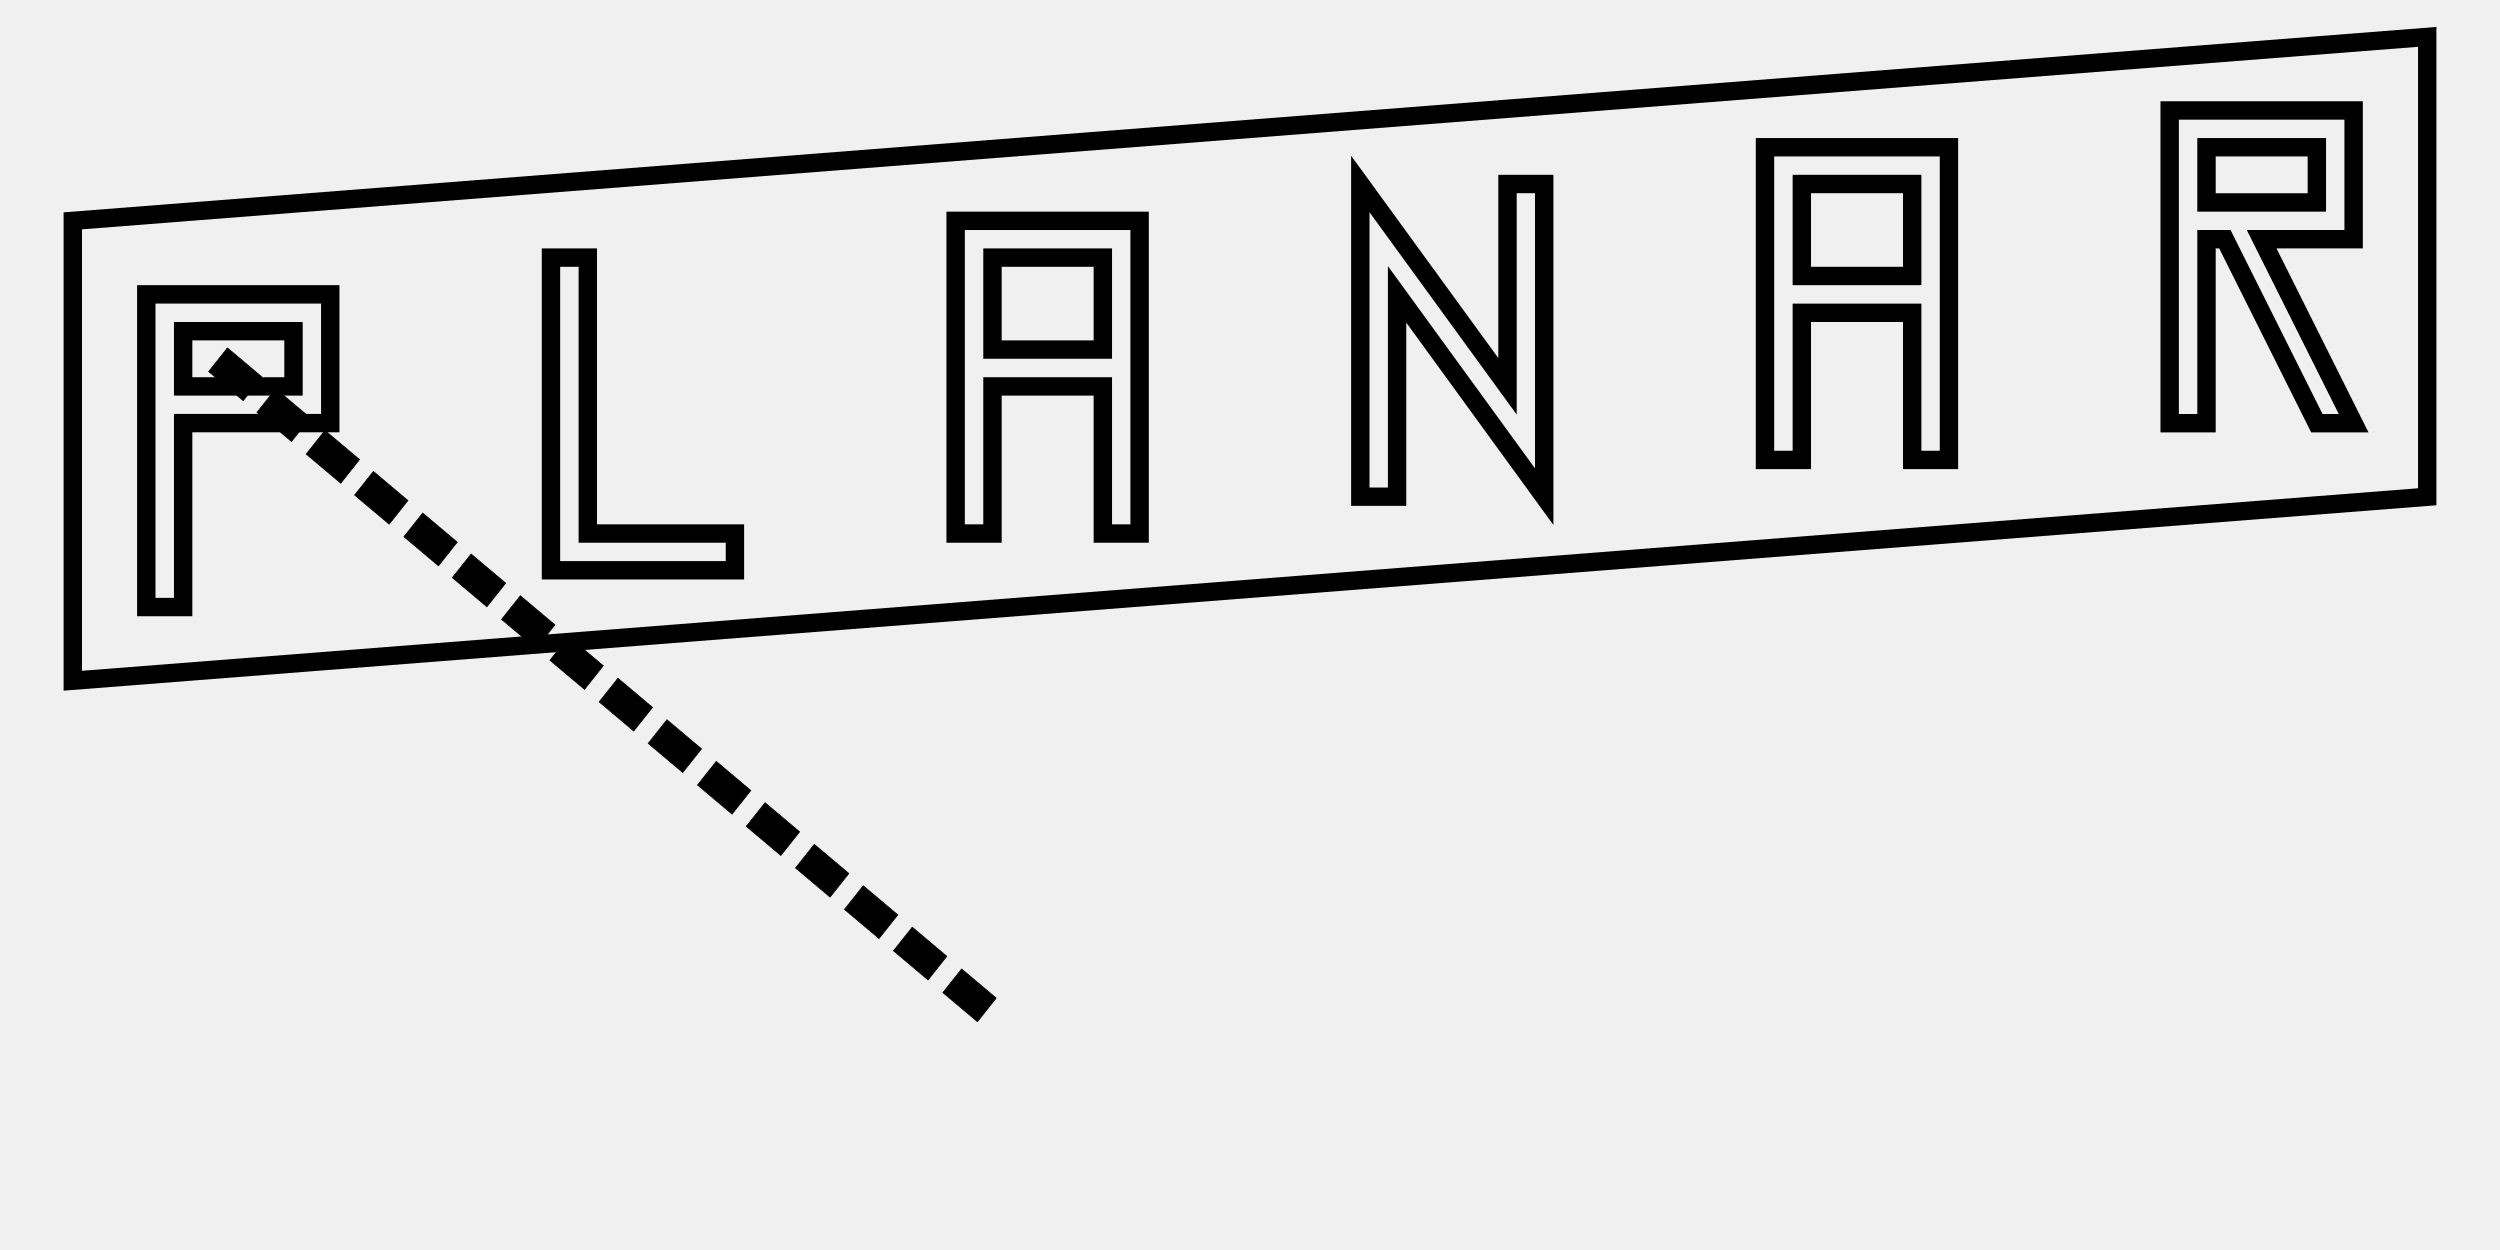
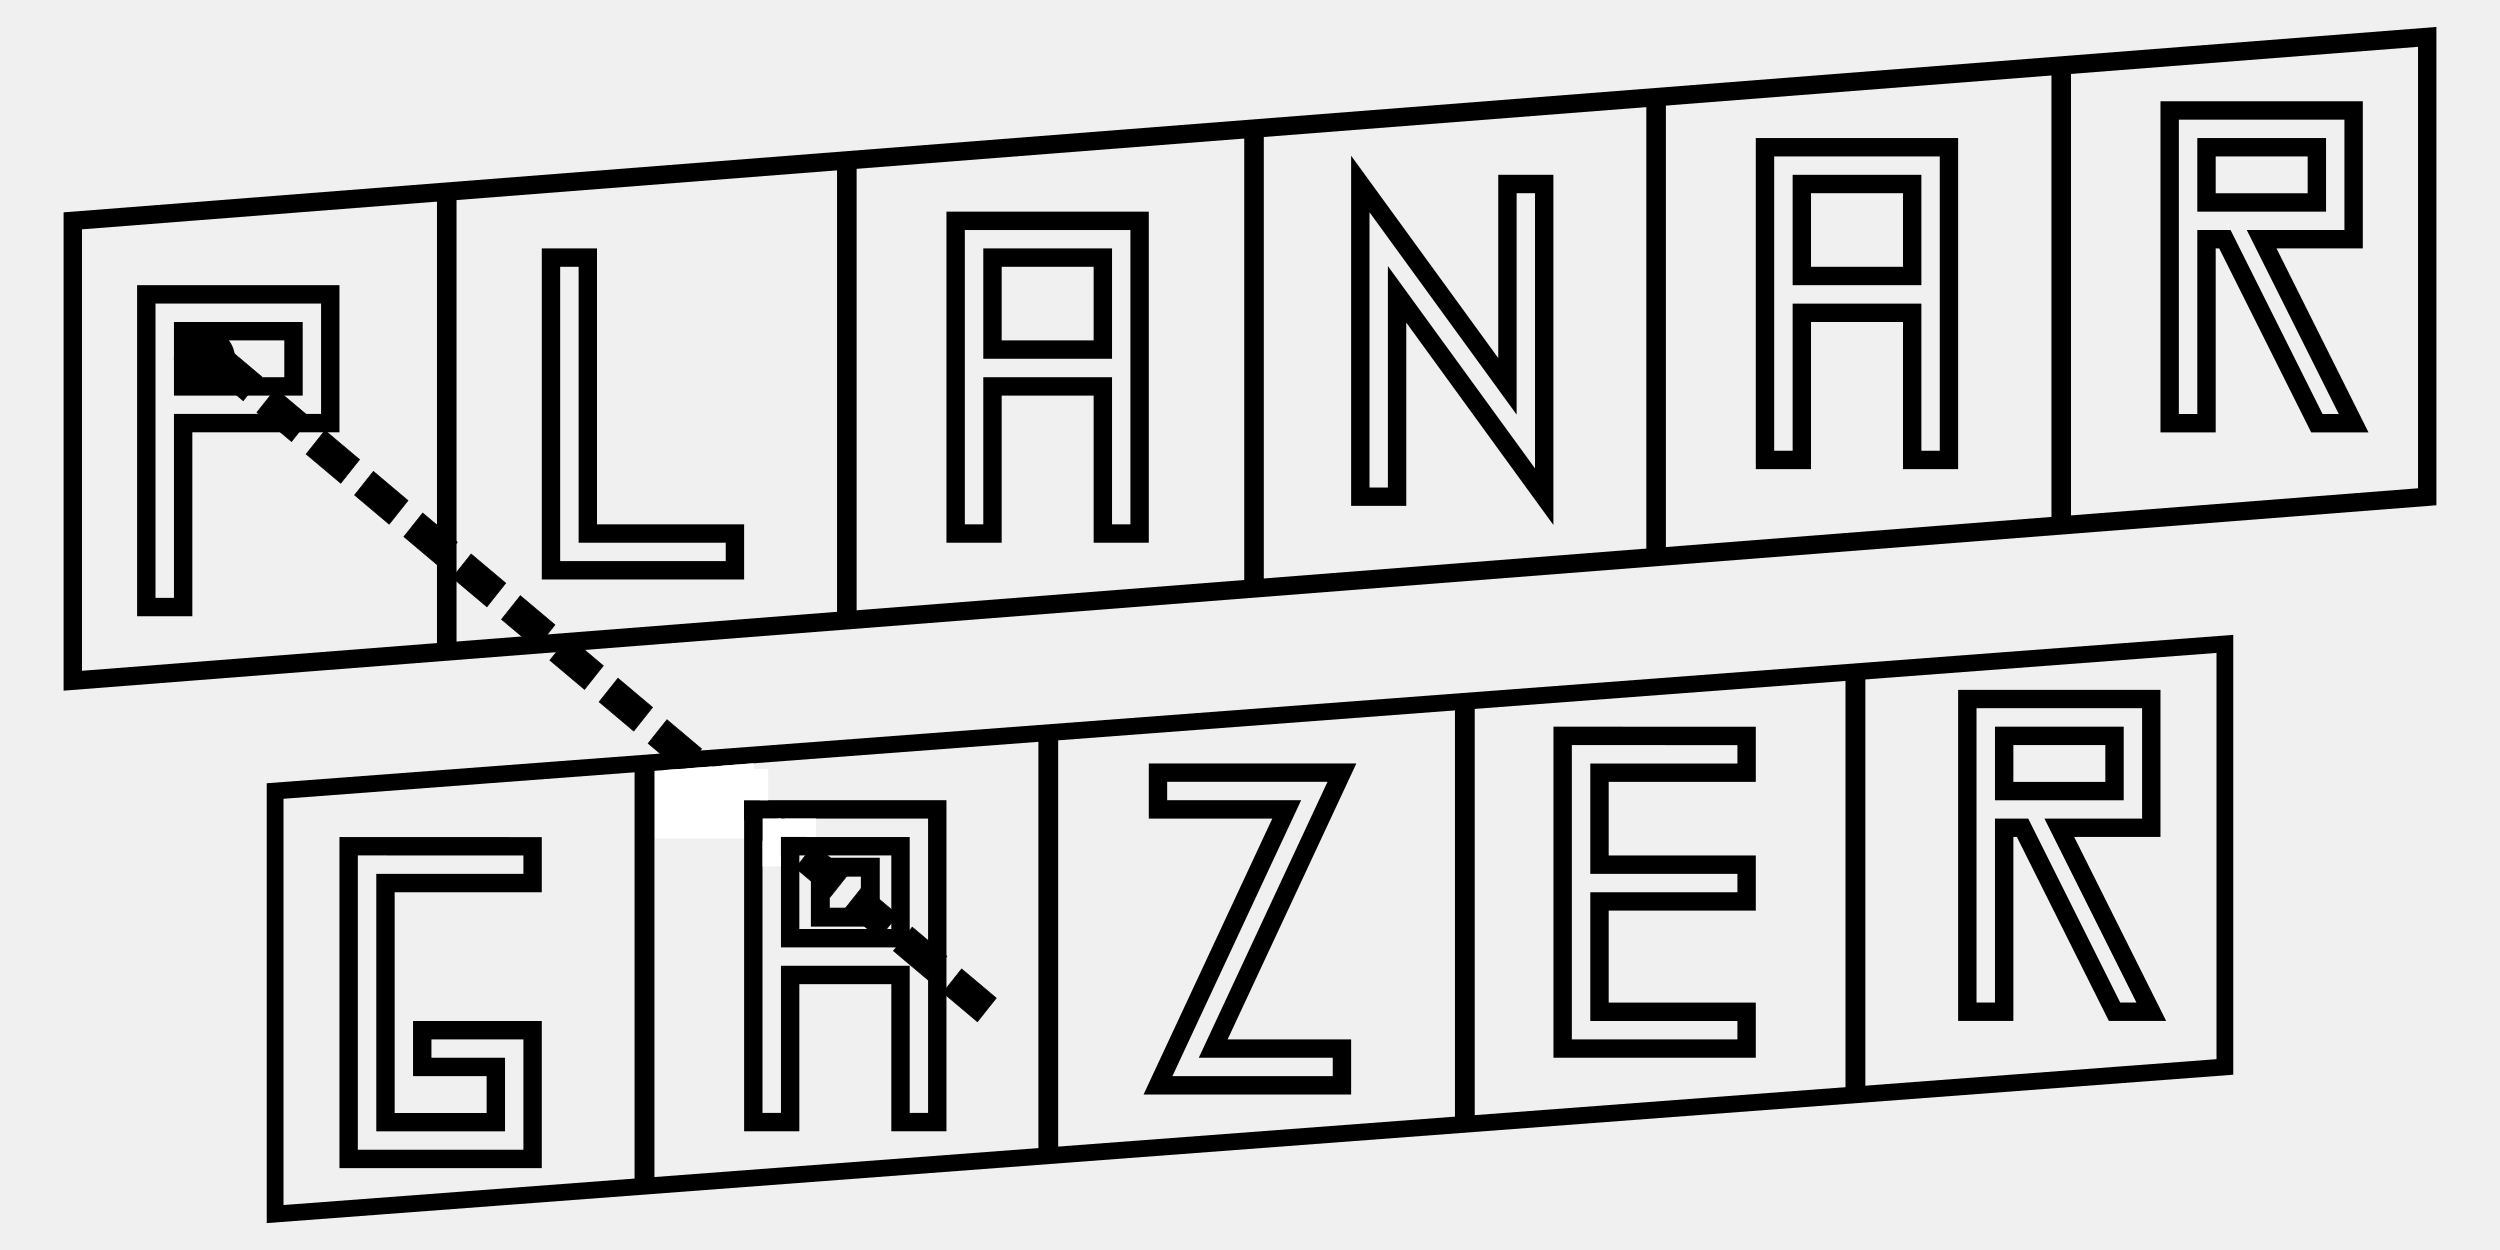
<svg xmlns="http://www.w3.org/2000/svg" width="128" height="64" viewBox="0 0 33.867 16.933" version="1.1" id="svg8">
  <defs id="defs2" />
  <g id="layer1" transform="translate(0,-280.0666)">
-     <path style="fill:none;stroke:#000000;stroke-width:0.249px;stroke-linecap:butt;stroke-linejoin:miter;stroke-opacity:1" d="m 0.986,283.058 31.895,-2.492 v 6.23 l -31.895,2.492 z" id="path3694-9" />
-     <path style="fill:none;stroke:#000000;stroke-width:0.249px;stroke-linecap:butt;stroke-linejoin:miter;stroke-opacity:1" d="m 1.982,288.29 v -4.236 h 2.492 v 1.744 H 2.481 v 2.492 z" id="path3795" />
-     <path style="fill:none;stroke:#000000;stroke-width:0.249px;stroke-linecap:butt;stroke-linejoin:miter;stroke-opacity:1" d="m 7.464,283.556 v 4.236 h 2.492 v -0.498 H 7.963 v -3.738 z" id="path3797" />
-     <path style="fill:none;stroke:#000000;stroke-width:0.249px;stroke-linecap:butt;stroke-linejoin:miter;stroke-opacity:1" d="m 12.946,287.294 v -4.236 h 2.492 v 4.236 h -0.498 v -1.993 h -1.495 v 1.993 z" id="path3799" />
-     <path style="fill:none;stroke:#000000;stroke-width:0.249px;stroke-linecap:butt;stroke-linejoin:miter;stroke-opacity:1" d="m 13.445,284.802 h 1.495 v -1.246 h -1.495 z" id="path3801" />
-     <path style="fill:none;stroke:#000000;stroke-width:0.249px;stroke-linecap:butt;stroke-linejoin:miter;stroke-opacity:1" d="m 3.976,284.553 v 0.748 H 2.481 v -0.748 z" id="path3803" />
-     <path style="fill:none;stroke:#000000;stroke-width:0.249px;stroke-linecap:butt;stroke-linejoin:miter;stroke-opacity:1" d="m 23.91,286.297 v -4.236 h 2.492 v 4.236 h -0.498 v -1.993 H 24.409 v 1.993 z" id="path3799-9" />
-     <path style="fill:none;stroke:#000000;stroke-width:0.249px;stroke-linecap:butt;stroke-linejoin:miter;stroke-opacity:1" d="m 24.409,283.805 h 1.495 v -1.246 H 24.409 Z" id="path3801-8" />
-     <path style="fill:none;stroke:#000000;stroke-width:0.249px;stroke-linecap:butt;stroke-linejoin:miter;stroke-opacity:1" d="m 29.392,285.799 v -4.236 h 2.492 v 1.744 H 30.638 l 1.246,2.492 h -0.498 l -1.246,-2.492 h -0.249 v 2.492 z" id="path3864" />
-     <path style="fill:none;stroke:#000000;stroke-width:0.249px;stroke-linecap:butt;stroke-linejoin:miter;stroke-opacity:1" d="m 31.386,282.061 v 0.748 h -1.495 v -0.748 z" id="path3803-2" />
-     <path style="fill:none;stroke:#000000;stroke-width:0.249px;stroke-linecap:butt;stroke-linejoin:miter;stroke-opacity:1" d="m 18.428,282.559 v 4.236 h 0.498 v -2.741 l 1.993,2.741 v -4.236 H 20.422 v 2.741 z" id="path3945" />
    <path style="fill:none;stroke:none;stroke-width:0.055;stroke-linecap:butt;stroke-linejoin:miter;stroke-opacity:1;stroke-miterlimit:4;stroke-dasharray:none" d="m 2.54,284.589 15.856,13.412" id="path1246" />
    <path style="fill:#000000;fill-opacity:1;stroke:#000000;stroke-width:0.009;stroke-miterlimit:4;stroke-dasharray:none;stroke-opacity:1" d="m 13.027,293.192 0.469,0.395 -0.255,0.321 -0.469,-0.395 z" id="rect195-2" />
    <path style="fill:#000000;fill-opacity:1;stroke:#000000;stroke-width:0.009;stroke-miterlimit:4;stroke-dasharray:none;stroke-opacity:1" d="m 12.358,292.626 0.469,0.395 -0.255,0.321 -0.469,-0.395 z" id="rect195-2-76" />
    <path style="fill:#000000;fill-opacity:1;stroke:#000000;stroke-width:0.009;stroke-miterlimit:4;stroke-dasharray:none;stroke-opacity:1" d="m 11.694,292.065 0.469,0.395 -0.255,0.321 -0.469,-0.395 z" id="rect195-2-18" />
    <path style="fill:#000000;fill-opacity:1;stroke:#000000;stroke-width:0.009;stroke-miterlimit:4;stroke-dasharray:none;stroke-opacity:1" d="m 11.031,291.504 0.469,0.395 -0.255,0.321 -0.469,-0.395 z" id="rect195-2-8" />
    <path style="fill:#000000;fill-opacity:1;stroke:#000000;stroke-width:0.009;stroke-miterlimit:4;stroke-dasharray:none;stroke-opacity:1" d="m 10.364,290.94 0.469,0.395 -0.255,0.321 -0.469,-0.395 z" id="rect195-2-6" />
    <path style="fill:#000000;fill-opacity:1;stroke:#000000;stroke-width:0.009;stroke-miterlimit:4;stroke-dasharray:none;stroke-opacity:1" d="m 9.703,290.38 0.469,0.395 -0.255,0.321 -0.469,-0.395 z" id="rect195-2-47" />
    <path style="fill:#000000;fill-opacity:1;stroke:#000000;stroke-width:0.009;stroke-miterlimit:4;stroke-dasharray:none;stroke-opacity:1" d="m 9.035,289.816 0.469,0.395 -0.255,0.321 -0.469,-0.395 z" id="rect195-2-4" />
    <path style="fill:#000000;fill-opacity:1;stroke:#000000;stroke-width:0.009;stroke-miterlimit:4;stroke-dasharray:none;stroke-opacity:1" d="m 8.371,289.254 0.469,0.395 -0.255,0.321 -0.469,-0.395 z" id="rect195-2-1" />
    <path style="fill:#000000;fill-opacity:1;stroke:#000000;stroke-width:0.009;stroke-miterlimit:4;stroke-dasharray:none;stroke-opacity:1" d="m 7.704,288.69 0.469,0.395 -0.255,0.321 -0.469,-0.395 z" id="rect195-2-4-2" />
    <path style="fill:#000000;fill-opacity:1;stroke:#000000;stroke-width:0.009;stroke-miterlimit:4;stroke-dasharray:none;stroke-opacity:1" d="m 7.049,288.136 0.469,0.395 -0.255,0.321 -0.469,-0.395 z" id="rect195-2-9" />
    <path style="fill:#000000;fill-opacity:1;stroke:#000000;stroke-width:0.009;stroke-miterlimit:4;stroke-dasharray:none;stroke-opacity:1" d="m 6.382,287.571 0.469,0.395 -0.255,0.321 -0.469,-0.395 z" id="rect195-2-4-8" />
    <path style="fill:#000000;fill-opacity:1;stroke:#000000;stroke-width:0.009;stroke-miterlimit:4;stroke-dasharray:none;stroke-opacity:1" d="m 5.726,287.016 0.469,0.395 -0.255,0.321 -0.469,-0.395 z" id="rect195-2-7" />
    <path style="fill:#000000;fill-opacity:1;stroke:#000000;stroke-width:0.009;stroke-miterlimit:4;stroke-dasharray:none;stroke-opacity:1" d="m 5.058,286.452 0.469,0.395 -0.255,0.321 -0.469,-0.395 z" id="rect195-2-4-0" />
    <path style="fill:#000000;fill-opacity:1;stroke:#000000;stroke-width:0.009;stroke-miterlimit:4;stroke-dasharray:none;stroke-opacity:1" d="m 4.402,285.897 0.469,0.395 -0.255,0.321 -0.469,-0.395 z" id="rect195-2-91" />
    <path style="fill:#000000;fill-opacity:1;stroke:#000000;stroke-width:0.009;stroke-miterlimit:4;stroke-dasharray:none;stroke-opacity:1" d="m 3.735,285.332 0.469,0.395 -0.255,0.321 -0.469,-0.395 z" id="rect195-2-4-28" />
    <path style="fill:#000000;fill-opacity:1;stroke:#000000;stroke-width:0.009;stroke-miterlimit:4;stroke-dasharray:none;stroke-opacity:1" d="m 3.081,284.779 0.469,0.395 -0.255,0.321 -0.469,-0.395 z" id="rect195-2-5" />
+     <path style="fill:#000000;fill-opacity:1;stroke:#000000;stroke-width:0.009;stroke-miterlimit:4;stroke-dasharray:none;stroke-opacity:1" d="m 10.507,291.06 0.469,0.395 -0.255,0.321 -0.469,-0.395 z" id="rect195-2-2" />
+     <path style="fill:#000000;fill-opacity:1;stroke:#000000;stroke-width:0.009;stroke-miterlimit:4;stroke-dasharray:none;stroke-opacity:1" d="m 9.839,290.496 0.469,0.395 -0.255,0.321 -0.469,-0.395 z" id="rect195-2-4-5" />
+     <path style="fill:none;stroke:#000000;stroke-width:0.227px;stroke-linecap:butt;stroke-linejoin:miter;stroke-opacity:1" d="m 3.727,290.782 26.413,-1.993 v 5.731 l -26.413,1.993 z" id="path3694" />
+     <path style="fill:none;stroke:#000000;stroke-width:0.249px;stroke-linecap:butt;stroke-linejoin:miter;stroke-opacity:1" d="m 0.986,283.058 31.895,-2.492 v 6.23 l -31.895,2.492 z" id="path3694-9-1" />
+     <path style="fill:none;stroke:#000000;stroke-width:0.249px;stroke-linecap:butt;stroke-linejoin:miter;stroke-opacity:1" d="m 1.982,288.29 v -4.236 h 2.492 v 1.744 H 2.481 v 2.492 z" id="path3795-9" />
+     <path style="fill:none;stroke:#000000;stroke-width:0.249px;stroke-linecap:butt;stroke-linejoin:miter;stroke-opacity:1" d="m 7.464,283.556 v 4.236 h 2.492 v -0.498 H 7.963 v -3.738 z" id="path3797-8" />
+     <path style="fill:none;stroke:#000000;stroke-width:0.249px;stroke-linecap:butt;stroke-linejoin:miter;stroke-opacity:1" d="m 12.946,287.294 v -4.236 h 2.492 v 4.236 h -0.498 v -1.993 h -1.495 v 1.993 z" id="path3799-3" />
+     <path style="fill:none;stroke:#000000;stroke-width:0.249px;stroke-linecap:butt;stroke-linejoin:miter;stroke-opacity:1" d="m 13.445,284.802 h 1.495 v -1.246 h -1.495 z" id="path3801-6" />
+     <path style="fill:none;stroke:#000000;stroke-width:0.249px;stroke-linecap:butt;stroke-linejoin:miter;stroke-opacity:1" d="m 3.976,284.553 v 0.748 H 2.481 v -0.748 z" id="path3803-5" />
+     <path style="fill:none;stroke:#000000;stroke-width:0.249px;stroke-linecap:butt;stroke-linejoin:miter;stroke-opacity:1" d="m 23.91,286.297 v -4.236 h 2.492 v 4.236 h -0.498 v -1.993 h -1.495 v 1.993 z" id="path3799-9-0" />
+     <path style="fill:none;stroke:#000000;stroke-width:0.249px;stroke-linecap:butt;stroke-linejoin:miter;stroke-opacity:1" d="m 24.409,283.805 h 1.495 v -1.246 h -1.495 z" id="path3801-8-4" />
+     <path style="fill:none;stroke:#000000;stroke-width:0.249px;stroke-linecap:butt;stroke-linejoin:miter;stroke-opacity:1" d="m 29.392,285.799 v -4.236 h 2.492 v 1.744 H 30.638 l 1.246,2.492 h -0.498 l -1.246,-2.492 h -0.249 v 2.492 z" id="path3864-5" />
+     <path style="fill:none;stroke:#000000;stroke-width:0.249px;stroke-linecap:butt;stroke-linejoin:miter;stroke-opacity:1" d="m 31.386,282.061 v 0.748 h -1.495 v -0.748 z" id="path3803-2-4" />
+     <path style="fill:none;stroke:#000000;stroke-width:0.249px;stroke-linecap:butt;stroke-linejoin:miter;stroke-opacity:1" d="m 10.205,295.267 v -4.236 h 2.492 v 4.236 H 12.199 v -1.993 h -1.495 v 1.993 z" id="path3799-6" />
+     <path style="fill:none;stroke:#000000;stroke-width:0.249px;stroke-linecap:butt;stroke-linejoin:miter;stroke-opacity:1" d="M 10.704,292.776 H 12.199 V 291.53 H 10.704 Z" id="path3801-1" />
+     <path style="fill:none;stroke:#000000;stroke-width:0.249px;stroke-linecap:butt;stroke-linejoin:miter;stroke-opacity:1" d="m 15.687,290.533 v 0.498 h 1.744 l -1.744,3.738 h 2.492 v -0.498 h -1.744 l 1.744,-3.738 z" id="path3907" />
+     <path style="fill:none;stroke:#000000;stroke-width:0.249px;stroke-linecap:butt;stroke-linejoin:miter;stroke-opacity:1" d="m 21.169,290.035 v 4.236 h 2.492 v -0.498 h -1.993 v -1.495 h 1.993 v -0.498 h -1.993 v -1.246 h 1.993 v -0.498 z" id="path3909" />
+     <path style="fill:none;stroke:#000000;stroke-width:0.249px;stroke-linecap:butt;stroke-linejoin:miter;stroke-opacity:1" d="m 26.651,293.772 v -4.236 h 2.492 v 1.744 h -1.246 l 1.246,2.492 h -0.498 l -1.246,-2.492 h -0.249 v 2.492 z" id="path3864-9" />
+     <path style="fill:none;stroke:#000000;stroke-width:0.249px;stroke-linecap:butt;stroke-linejoin:miter;stroke-opacity:1" d="m 28.645,290.035 v 0.748 h -1.495 v -0.748 z" id="path3803-2-1" />
+     <path style="fill:none;stroke:#000000;stroke-width:0.249px;stroke-linecap:butt;stroke-linejoin:miter;stroke-opacity:1" d="m 4.723,291.53 v 4.236 h 2.492 v -1.744 H 5.72 v 0.498 h 0.997 v 0.748 H 5.222 v -3.239 h 1.993 v -0.498 z" id="path3937" />
+     <path style="fill:none;stroke:#000000;stroke-width:0.249px;stroke-linecap:butt;stroke-linejoin:miter;stroke-opacity:1" d="m 18.428,282.559 v 4.236 h 0.498 v -2.741 l 1.993,2.741 v -4.236 h -0.498 v 2.741 z" id="path3945-4" />
+     <path style="fill:none;stroke:#000000;stroke-width:0.269px;stroke-linecap:butt;stroke-linejoin:miter;stroke-opacity:1" d="m 8.731,290.385 v 5.749" id="path5580" />
+     <path style="fill:none;stroke:#000000;stroke-width:0.268px;stroke-linecap:butt;stroke-linejoin:miter;stroke-opacity:1" d="m 14.201,290.02 v 5.686" id="path5582" />
+     <path style="fill:none;stroke:#000000;stroke-width:0.268px;stroke-linecap:butt;stroke-linejoin:miter;stroke-opacity:1" d="m 19.844,289.592 v 5.705" id="path5584" />
+     <path style="fill:none;stroke:#000000;stroke-width:0.269px;stroke-linecap:butt;stroke-linejoin:miter;stroke-opacity:1" d="m 25.135,289.144 v 5.739" id="path5586" />
+     <rect style="fill:#ffffff;fill-opacity:1;stroke:none;stroke-width:0.102;stroke-miterlimit:4;stroke-dasharray:none;stroke-opacity:1" id="rect5639" width="1.204" height="0.912" x="8.875" y="290.513" />
+     <rect style="fill:#ffffff;fill-opacity:1;stroke:none;stroke-width:0.101;stroke-miterlimit:4;stroke-dasharray:none;stroke-opacity:1" id="rect5643" width="1.225" height="0.423" x="9.181" y="290.485" />
+     <rect style="fill:#ffffff;fill-opacity:1;stroke:none;stroke-width:0.1;stroke-miterlimit:4;stroke-dasharray:none;stroke-opacity:1" id="rect5643-7" width="1.225" height="0.422" x="-13.45" y="290.334" transform="matrix(0.9970583,-0.07664699,0.07715164,0.9970194,0,0)" />
+     <rect style="fill:#ffffff;fill-opacity:1;stroke:none;stroke-width:0.1;stroke-miterlimit:4;stroke-dasharray:none;stroke-opacity:1" id="rect5660" width="0.248" height="0.65" x="10.331" y="291.153" />
+     <rect style="fill:#ffffff;fill-opacity:1;stroke:none;stroke-width:0.101;stroke-miterlimit:4;stroke-dasharray:none;stroke-opacity:1" id="rect5662" width="0.52" height="0.249" x="10.535" y="291.155" />
+     <path style="fill:none;stroke:#000000;stroke-width:0.265px;stroke-linecap:butt;stroke-linejoin:miter;stroke-opacity:1" d="m 6.052,282.74 v 6.085" id="path5664" />
+     <path style="fill:none;stroke:#000000;stroke-width:0.265px;stroke-linecap:butt;stroke-linejoin:miter;stroke-opacity:1" d="m 11.472,282.183 v 6.35" id="path5666" />
+     <path style="fill:none;stroke:#000000;stroke-width:0.265px;stroke-linecap:butt;stroke-linejoin:miter;stroke-opacity:1" d="m 16.988,281.864 v 6.085" id="path5668" />
+     <path style="fill:none;stroke:#000000;stroke-width:0.265px;stroke-linecap:butt;stroke-linejoin:miter;stroke-opacity:1" d="M 22.435,281.458 V 287.543" id="path5670" />
+     <path style="fill:none;stroke:#000000;stroke-width:0.265px;stroke-linecap:butt;stroke-linejoin:miter;stroke-opacity:1" d="m 27.923,281.016 v 6.085" id="path5672" />
+     <rect style="fill:none;fill-opacity:1;stroke:#000000;stroke-width:0.256;stroke-miterlimit:4;stroke-dasharray:none;stroke-opacity:1" id="rect4551" width="0.677" height="0.677" x="11.113" y="291.814" />
+     <circle style="fill:#000000;fill-opacity:1;stroke:#000000;stroke-width:0.253;stroke-opacity:1" id="path5115" cx="2.77" cy="284.926" r="0.288" />
  </g>
</svg>
